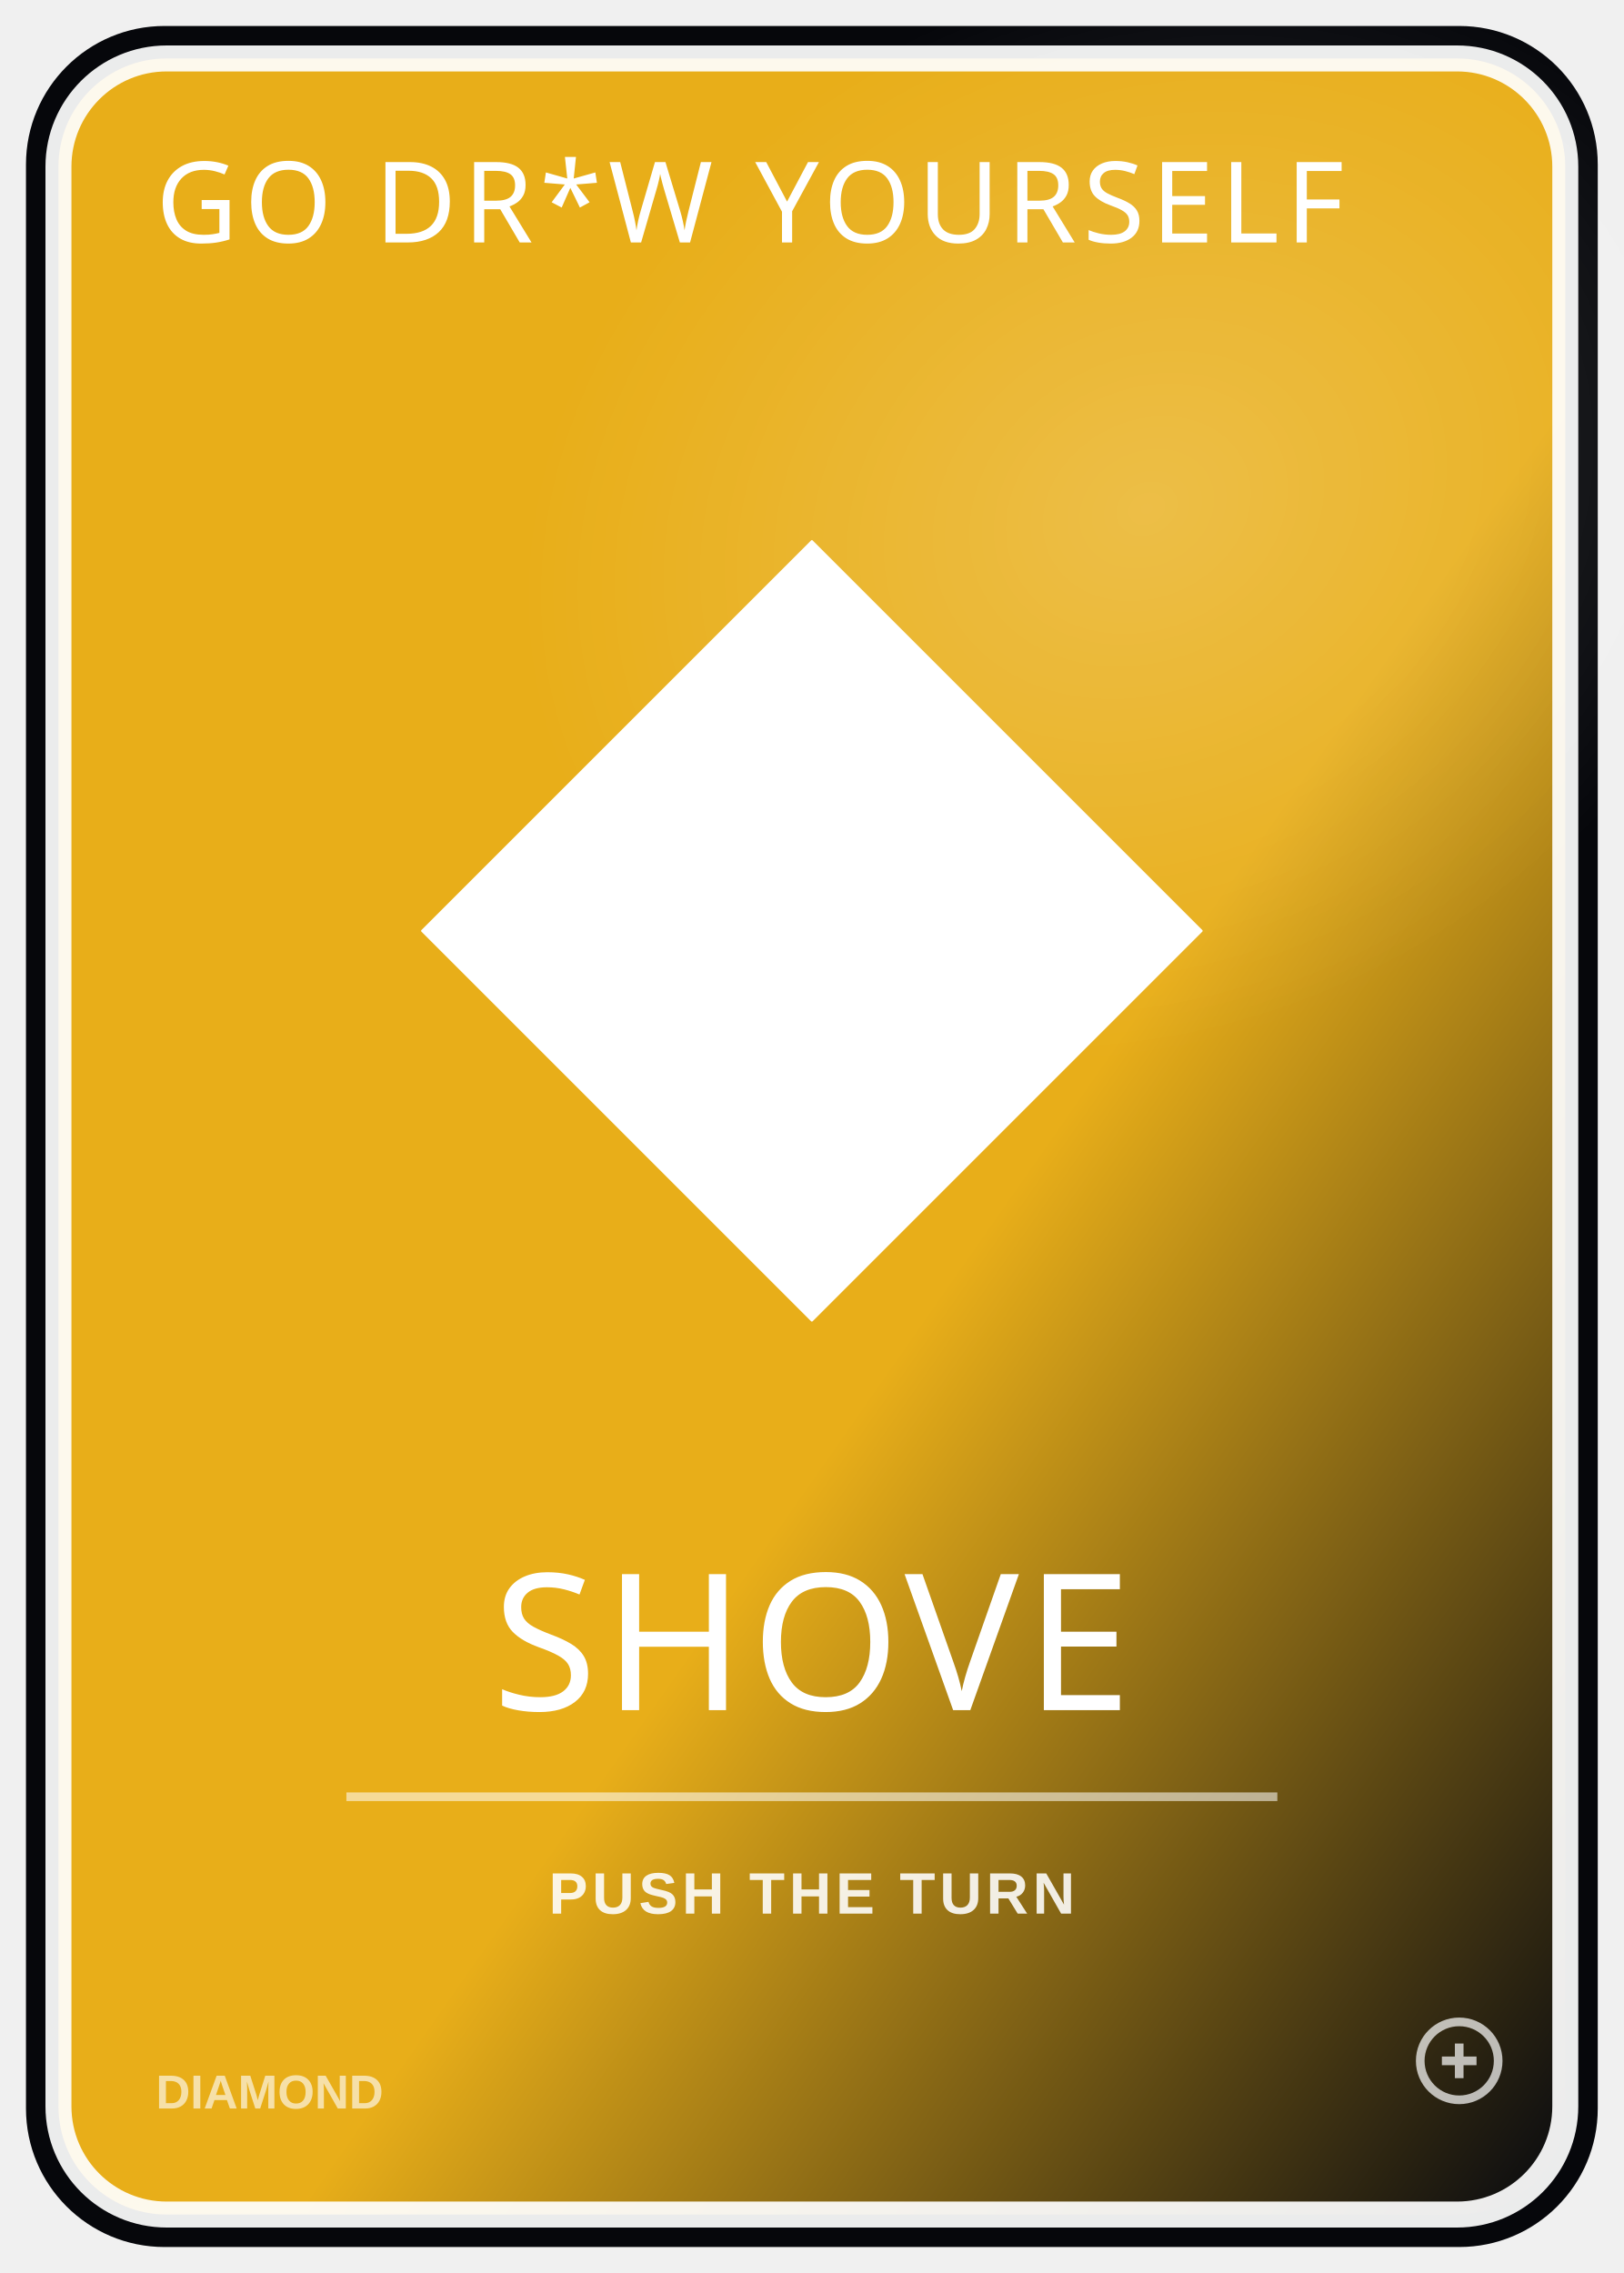
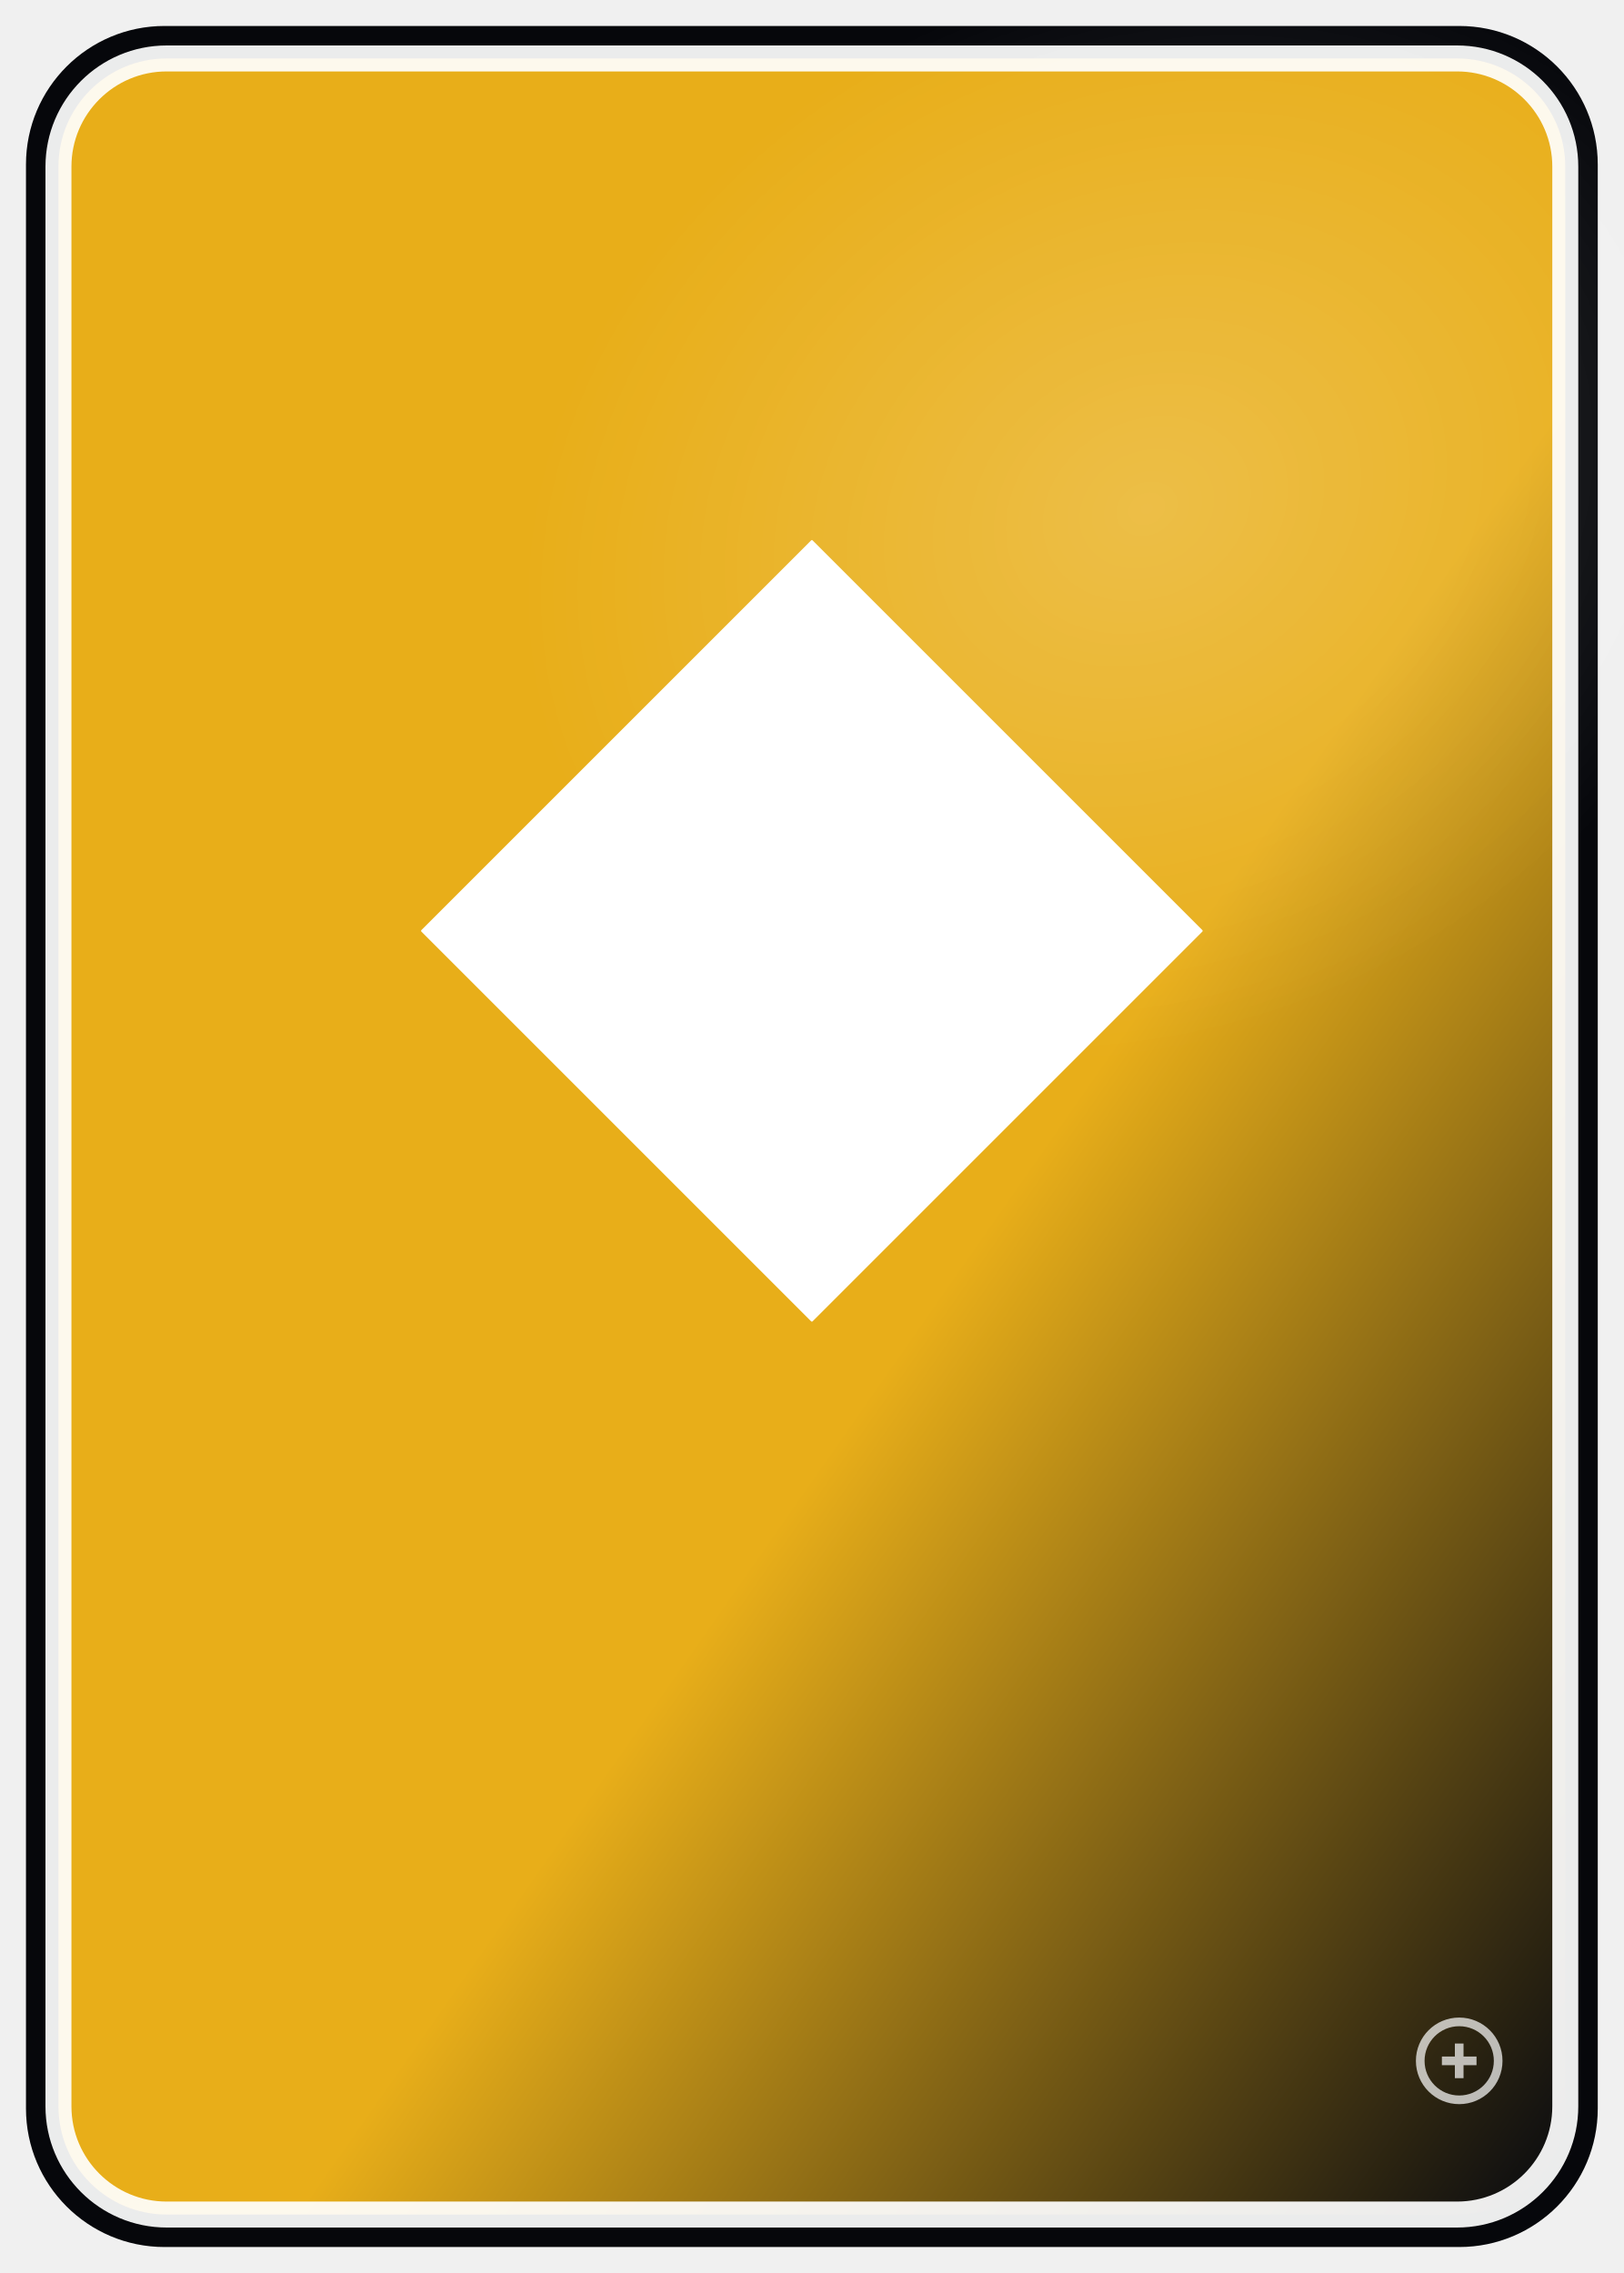
<svg xmlns="http://www.w3.org/2000/svg" width="750" height="1050" viewBox="0 0 750 1050">
  <defs>
    <linearGradient id="bg" x1="0" y1="0" x2="1" y2="1">
      <stop stop-color="#e8ae19" />
      <stop offset=".58" stop-color="#e8ae19" />
      <stop offset="1" stop-color="#080a10" />
    </linearGradient>
    <linearGradient id="holo" x1="0" y1="0" x2="1" y2="1">
      <stop stop-color="#f0abfc" />
      <stop offset=".22" stop-color="#67e8f9" />
      <stop offset=".47" stop-color="#fde68a" />
      <stop offset=".7" stop-color="#86efac" />
      <stop offset="1" stop-color="#f0abfc" />
    </linearGradient>
    <radialGradient id="flare">
      <stop stop-color="#ffffff" stop-opacity=".20" />
      <stop offset="1" stop-color="#ffffff" stop-opacity="0" />
    </radialGradient>
    <filter id="glow">
      <feGaussianBlur stdDeviation="7" result="b" />
      <feMerge>
        <feMergeNode in="b" />
        <feMergeNode in="SourceGraphic" />
      </feMerge>
    </filter>
  </defs>
  <rect x="12" y="12" width="726" height="1026" rx="64" fill="#06070b" />
  <rect x="27" y="27" width="696" height="996" rx="50" fill="url(#bg)" stroke="rgba(255,255,255,.92)" stroke-width="12" />
  <ellipse cx="530" cy="235" rx="300" ry="245" fill="url(#flare)" transform="rotate(-25 530 235)" />
-   <text x="72" y="112" fill="#FFFFFF" font-family="Impact,Arial Black,sans-serif" font-size="52" letter-spacing="3">GO DR*W YOURSELF</text>
  <g transform="translate(125 205)" fill="white" stroke="white" stroke-linecap="round" stroke-linejoin="round">
    <path d="M250 45 L430 225 L250 405 L70 225 Z" />
  </g>
-   <text x="375" y="790" text-anchor="middle" fill="white" font-family="Impact,Arial Black,sans-serif" font-size="88" letter-spacing="3">SHOVE</text>
-   <line x1="160" y1="830" x2="590" y2="830" stroke="white" stroke-opacity=".55" stroke-width="4" />
-   <text x="375" y="884" text-anchor="middle" fill="white" fill-opacity=".88" font-family="Arial,sans-serif" font-size="27" font-weight="700" letter-spacing="2">PUSH THE TURN</text>
-   <text x="72" y="974" fill="white" fill-opacity=".62" font-family="Arial,sans-serif" font-size="22" font-weight="700">DIAMOND</text>
  <circle cx="674" cy="952" r="18" fill="none" stroke="white" stroke-opacity=".7" stroke-width="4" />
  <path d="M666 952h16M674 944v16" stroke="white" stroke-opacity=".7" stroke-width="4" />
</svg>
